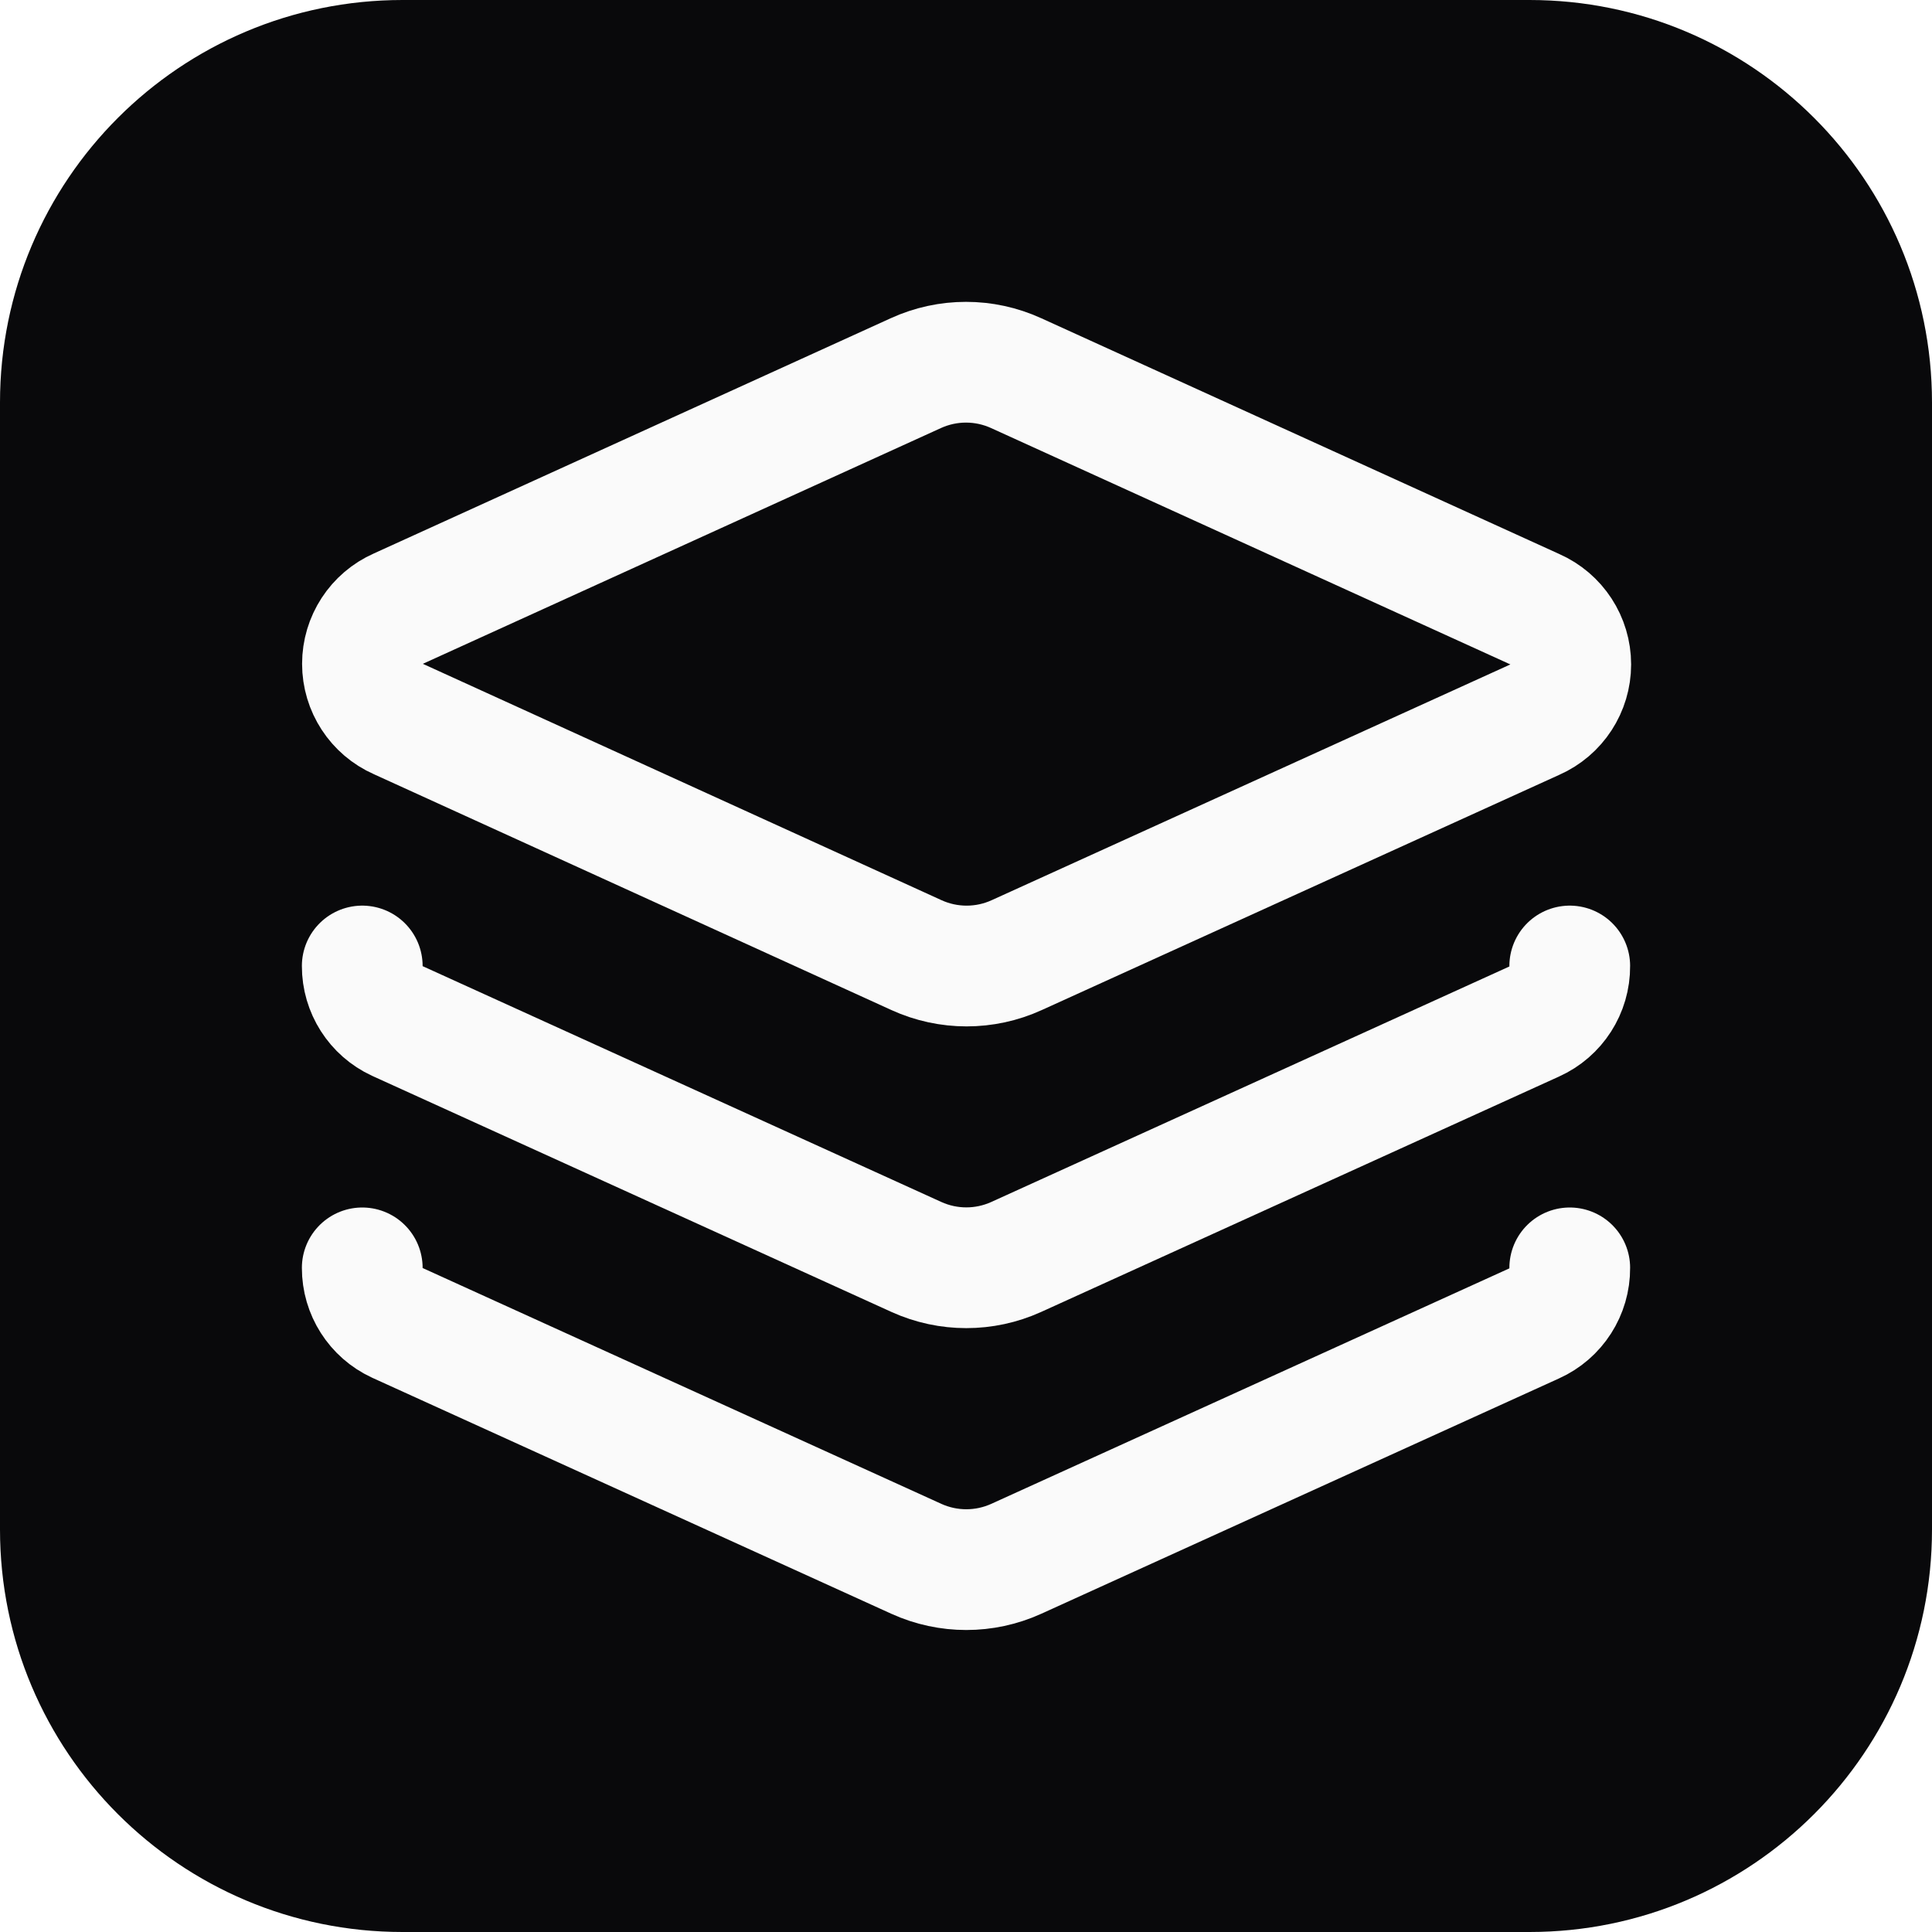
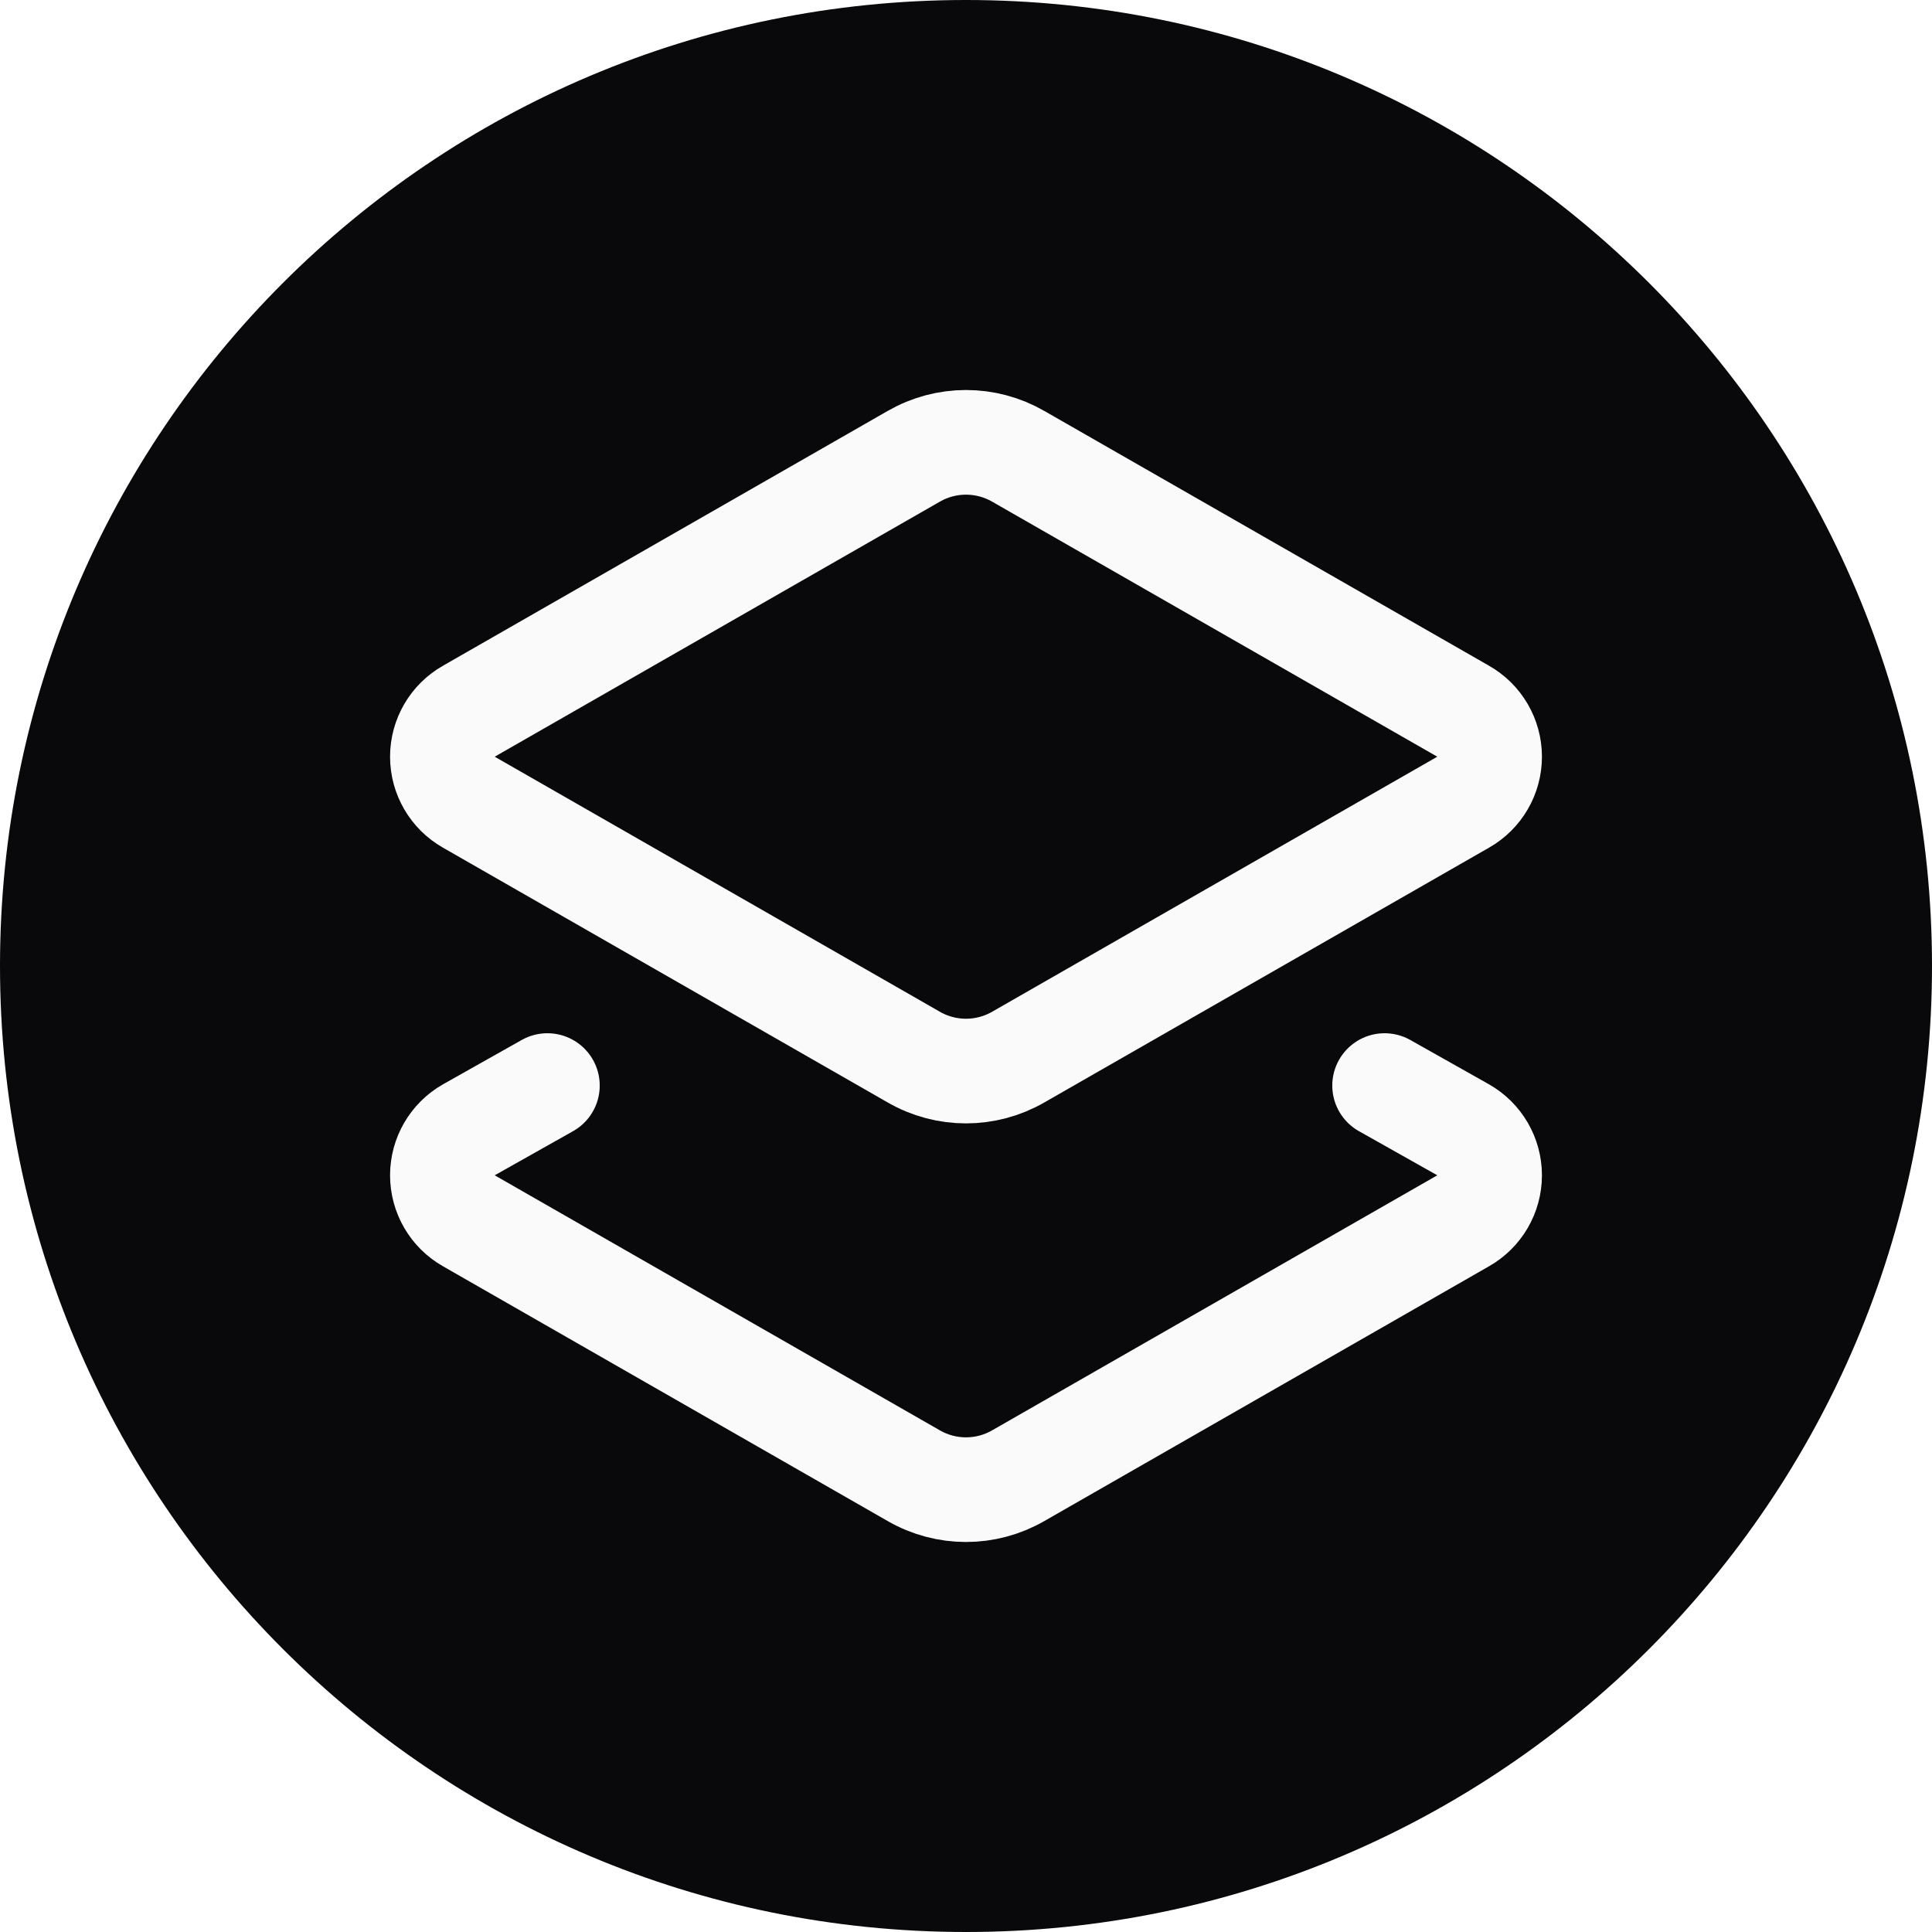
<svg xmlns="http://www.w3.org/2000/svg" viewBox="0 0 24 24" fill="none">
-   <rect width="24" height="24" rx="5" fill="#09090b" />
-   <g transform="translate(3 3) scale(.75)" color="#fafafa" stroke="currentColor" stroke-width="2" stroke-linecap="round" stroke-linejoin="round">
-     <path d="M12.83 2.18a2 2 0 0 0-1.66 0L2.6 6.08a1 1 0 0 0 0 1.83l8.58 3.91a2 2 0 0 0 1.66 0l8.58-3.9a1 1 0 0 0 0-1.83Z" />
-     <path d="M2 12a1 1 0 0 0 .58.91l8.6 3.91a2 2 0 0 0 1.65 0l8.58-3.9A1 1 0 0 0 22 12" />
-     <path d="M2 17a1 1 0 0 0 .58.91l8.6 3.91a2 2 0 0 0 1.65 0l8.58-3.9A1 1 0 0 0 22 17" />
+   <circle cx="12" cy="12" r="12" fill="#09090b" />
+   <g transform="translate(4.2 4.2) scale(.65)" color="#fafafa" stroke="currentColor" stroke-width="2" stroke-linecap="round" stroke-linejoin="round">
+     <path d="M13 13.74a2 2 0 0 1-2 0L2.5 8.87a1 1 0 0 1 0-1.74L11 2.26a2 2 0 0 1 2 0l8.5 4.87a1 1 0 0 1 0 1.74z" />
+     <path d="m20 14.285 1.5.845a1 1 0 0 1 0 1.74L13 21.74a2 2 0 0 1-2 0l-8.5-4.87a1 1 0 0 1 0-1.74l1.5-.845" />
  </g>
</svg>
